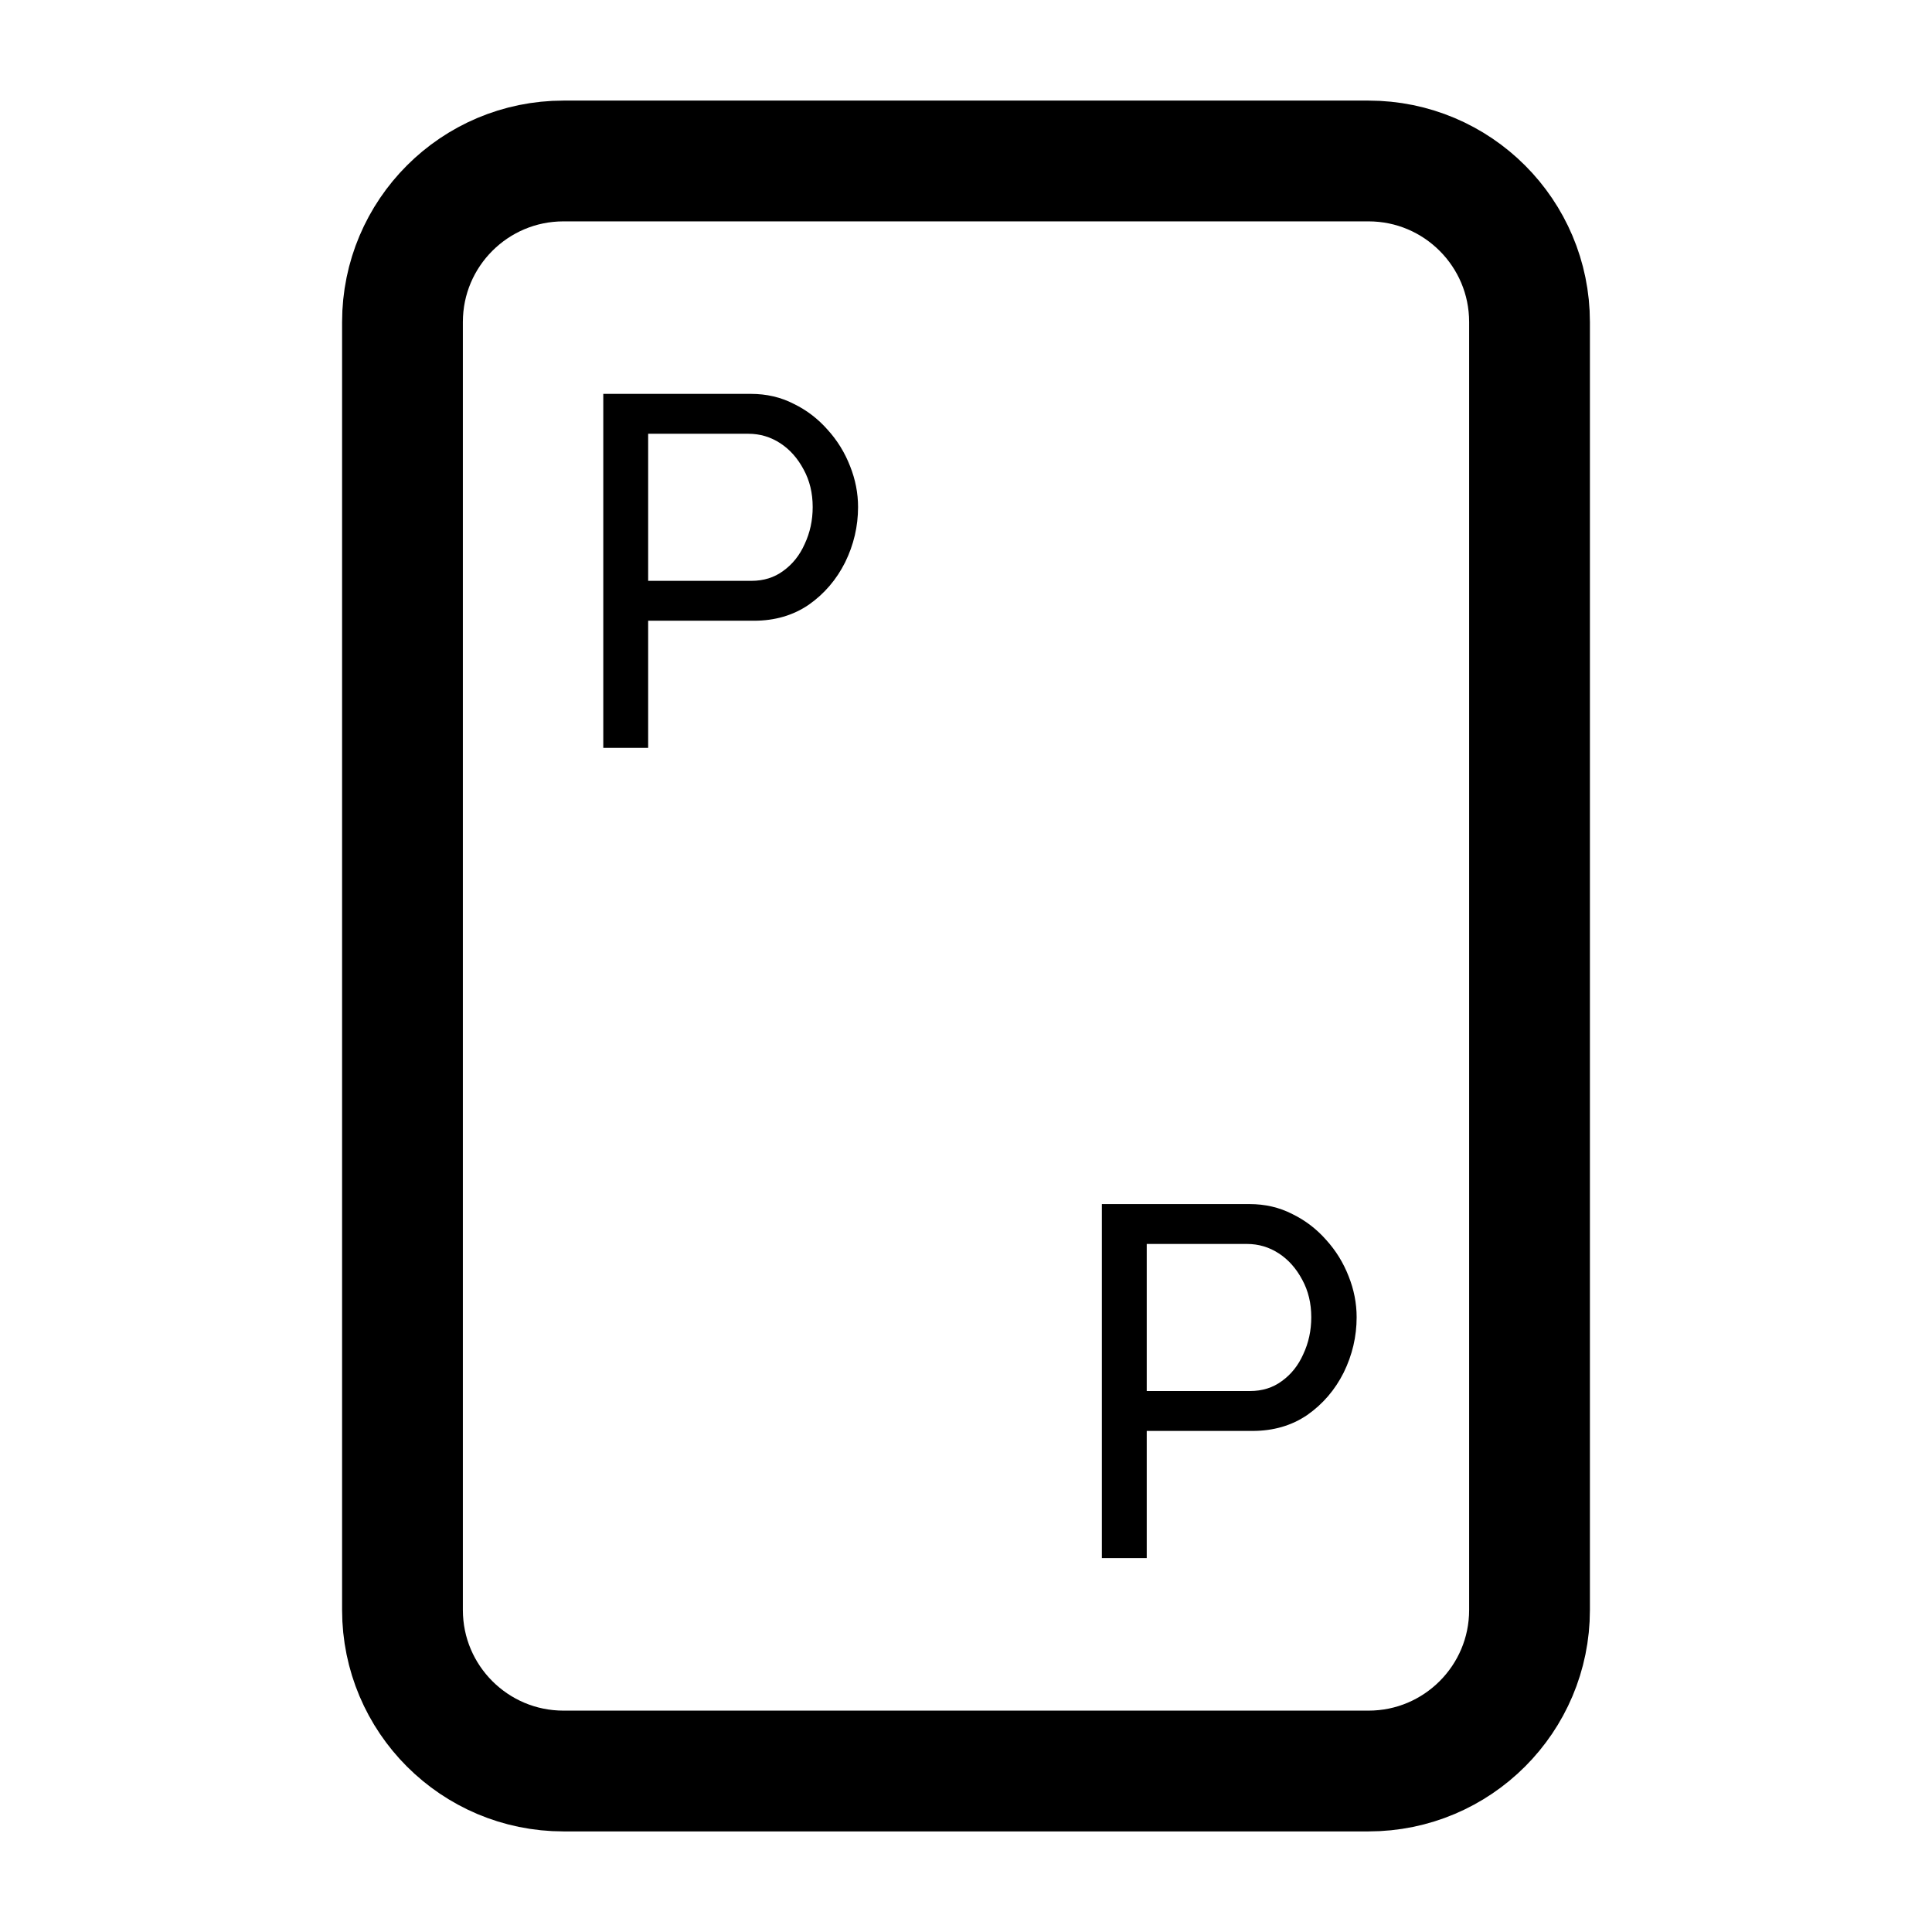
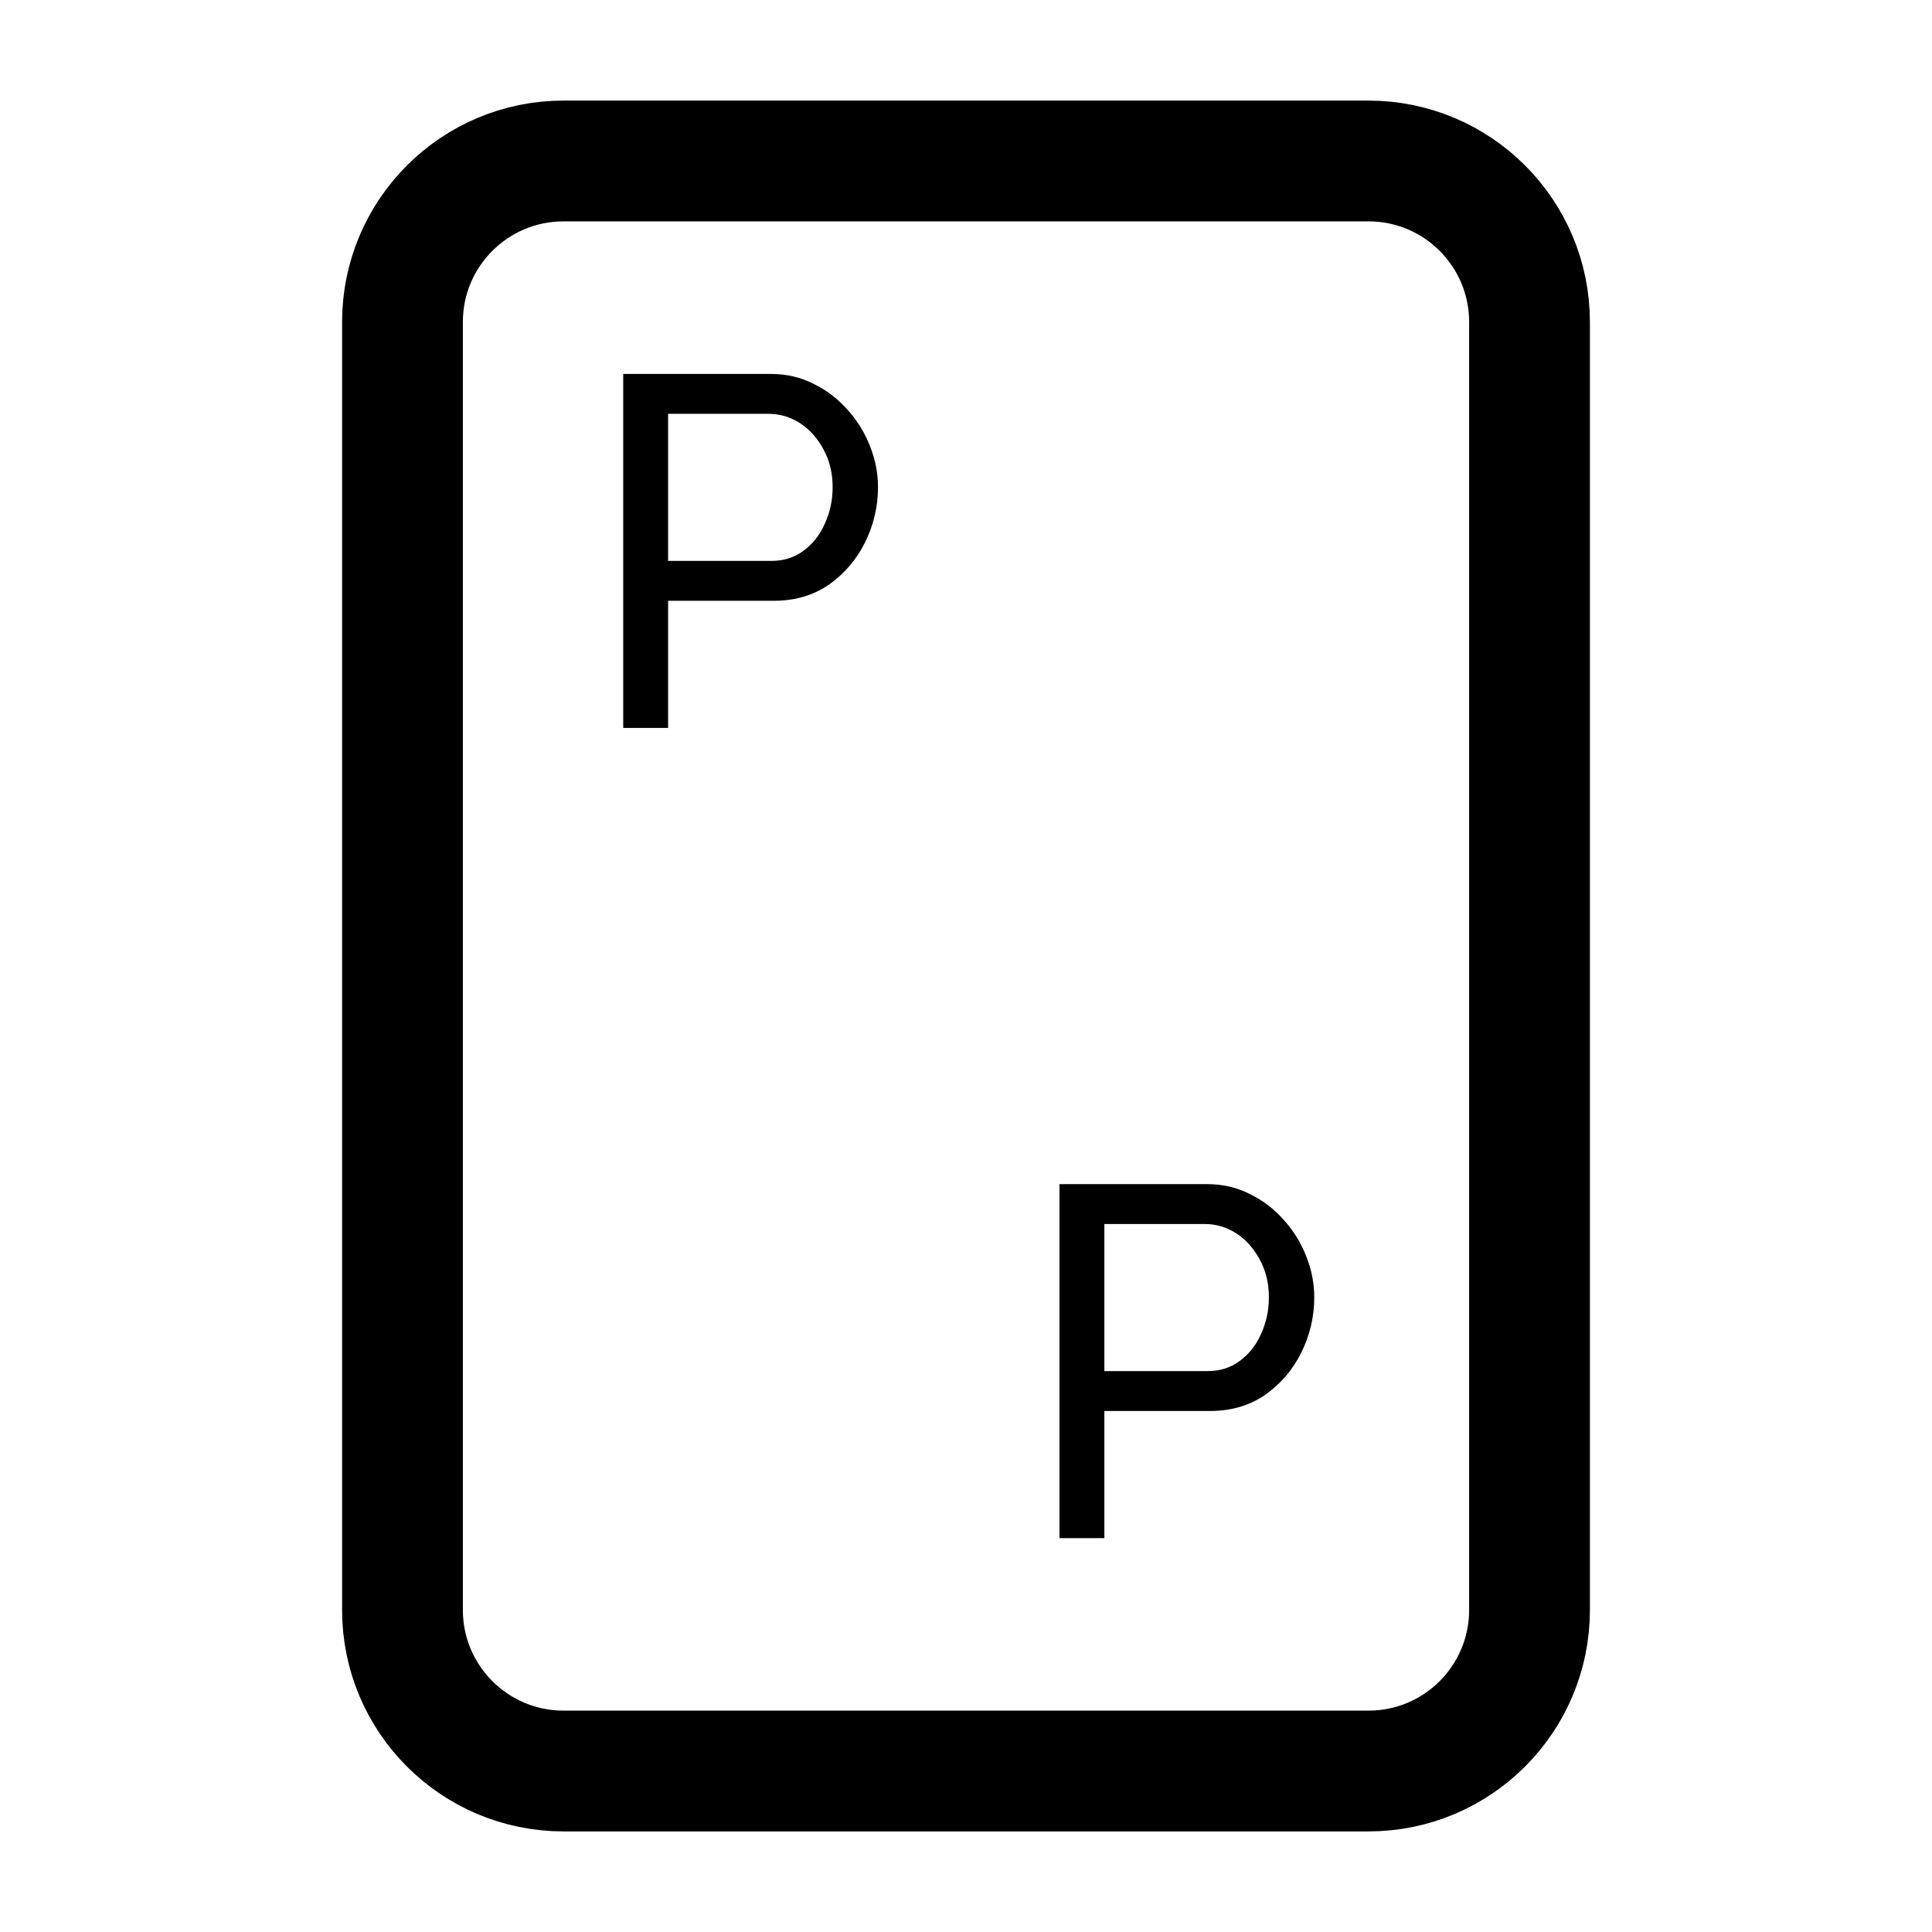
<svg xmlns="http://www.w3.org/2000/svg" width="31" height="31" viewBox="0 0 31 31" fill="none">
  <path d="M21.958 2.583H9.042C7.615 2.583 6.458 3.74 6.458 5.167V25.833C6.458 27.26 7.615 28.417 9.042 28.417H21.958C23.385 28.417 24.542 27.26 24.542 25.833V5.167C24.542 3.74 23.385 2.583 21.958 2.583Z" stroke="black" stroke-width="1.938" stroke-linecap="round" stroke-linejoin="round" />
-   <path d="M17.68 25V19.32H20.048C20.299 19.32 20.528 19.373 20.736 19.48C20.944 19.581 21.125 19.72 21.28 19.896C21.435 20.067 21.555 20.261 21.64 20.48C21.725 20.693 21.768 20.912 21.768 21.136C21.768 21.445 21.699 21.741 21.56 22.024C21.421 22.301 21.227 22.528 20.976 22.704C20.725 22.875 20.432 22.96 20.096 22.96H18.4V25H17.68ZM18.4 22.32H20.056C20.253 22.32 20.424 22.267 20.568 22.16C20.717 22.053 20.832 21.909 20.912 21.728C20.997 21.547 21.04 21.349 21.04 21.136C21.04 20.912 20.992 20.712 20.896 20.536C20.8 20.355 20.675 20.213 20.52 20.112C20.365 20.011 20.195 19.96 20.008 19.96H18.4V22.32Z" fill="black" />
-   <path d="M9.68 12V6.32H12.048C12.299 6.32 12.528 6.373 12.736 6.48C12.944 6.581 13.125 6.72 13.28 6.896C13.435 7.067 13.555 7.261 13.64 7.48C13.725 7.693 13.768 7.912 13.768 8.136C13.768 8.445 13.699 8.741 13.56 9.024C13.421 9.301 13.227 9.528 12.976 9.704C12.725 9.875 12.432 9.96 12.096 9.96H10.4V12H9.68ZM10.4 9.32H12.056C12.253 9.32 12.424 9.267 12.568 9.16C12.717 9.053 12.832 8.909 12.912 8.728C12.997 8.547 13.04 8.349 13.04 8.136C13.04 7.912 12.992 7.712 12.896 7.536C12.8 7.355 12.675 7.213 12.52 7.112C12.365 7.011 12.195 6.96 12.008 6.96H10.4V9.32Z" fill="black" />
+   <path d="M10 11.68V6H12.368C12.619 6 12.848 6.053 13.056 6.16C13.264 6.261 13.445 6.4 13.6 6.576C13.755 6.747 13.875 6.941 13.96 7.16C14.045 7.373 14.088 7.592 14.088 7.816C14.088 8.125 14.019 8.421 13.88 8.704C13.741 8.981 13.547 9.208 13.296 9.384C13.045 9.555 12.752 9.64 12.416 9.64H10.72V11.68H10ZM10.72 9H12.376C12.573 9 12.744 8.947 12.888 8.84C13.037 8.733 13.152 8.589 13.232 8.408C13.317 8.227 13.36 8.029 13.36 7.816C13.36 7.592 13.312 7.392 13.216 7.216C13.12 7.035 12.995 6.893 12.84 6.792C12.685 6.691 12.515 6.64 12.328 6.64H10.72V9Z" fill="black" />
+   <path d="M17 24.68V19H19.368C19.619 19 19.848 19.053 20.056 19.16C20.264 19.261 20.445 19.4 20.6 19.576C20.755 19.747 20.875 19.941 20.96 20.16C21.045 20.373 21.088 20.592 21.088 20.816C21.088 21.125 21.019 21.421 20.88 21.704C20.741 21.981 20.547 22.208 20.296 22.384C20.045 22.555 19.752 22.64 19.416 22.64H17.72V24.68H17ZM17.72 22H19.376C19.573 22 19.744 21.947 19.888 21.84C20.037 21.733 20.152 21.589 20.232 21.408C20.317 21.227 20.36 21.029 20.36 20.816C20.36 20.592 20.312 20.392 20.216 20.216C20.12 20.035 19.995 19.893 19.84 19.792C19.685 19.691 19.515 19.64 19.328 19.64H17.72V22Z" fill="black" />
</svg>
